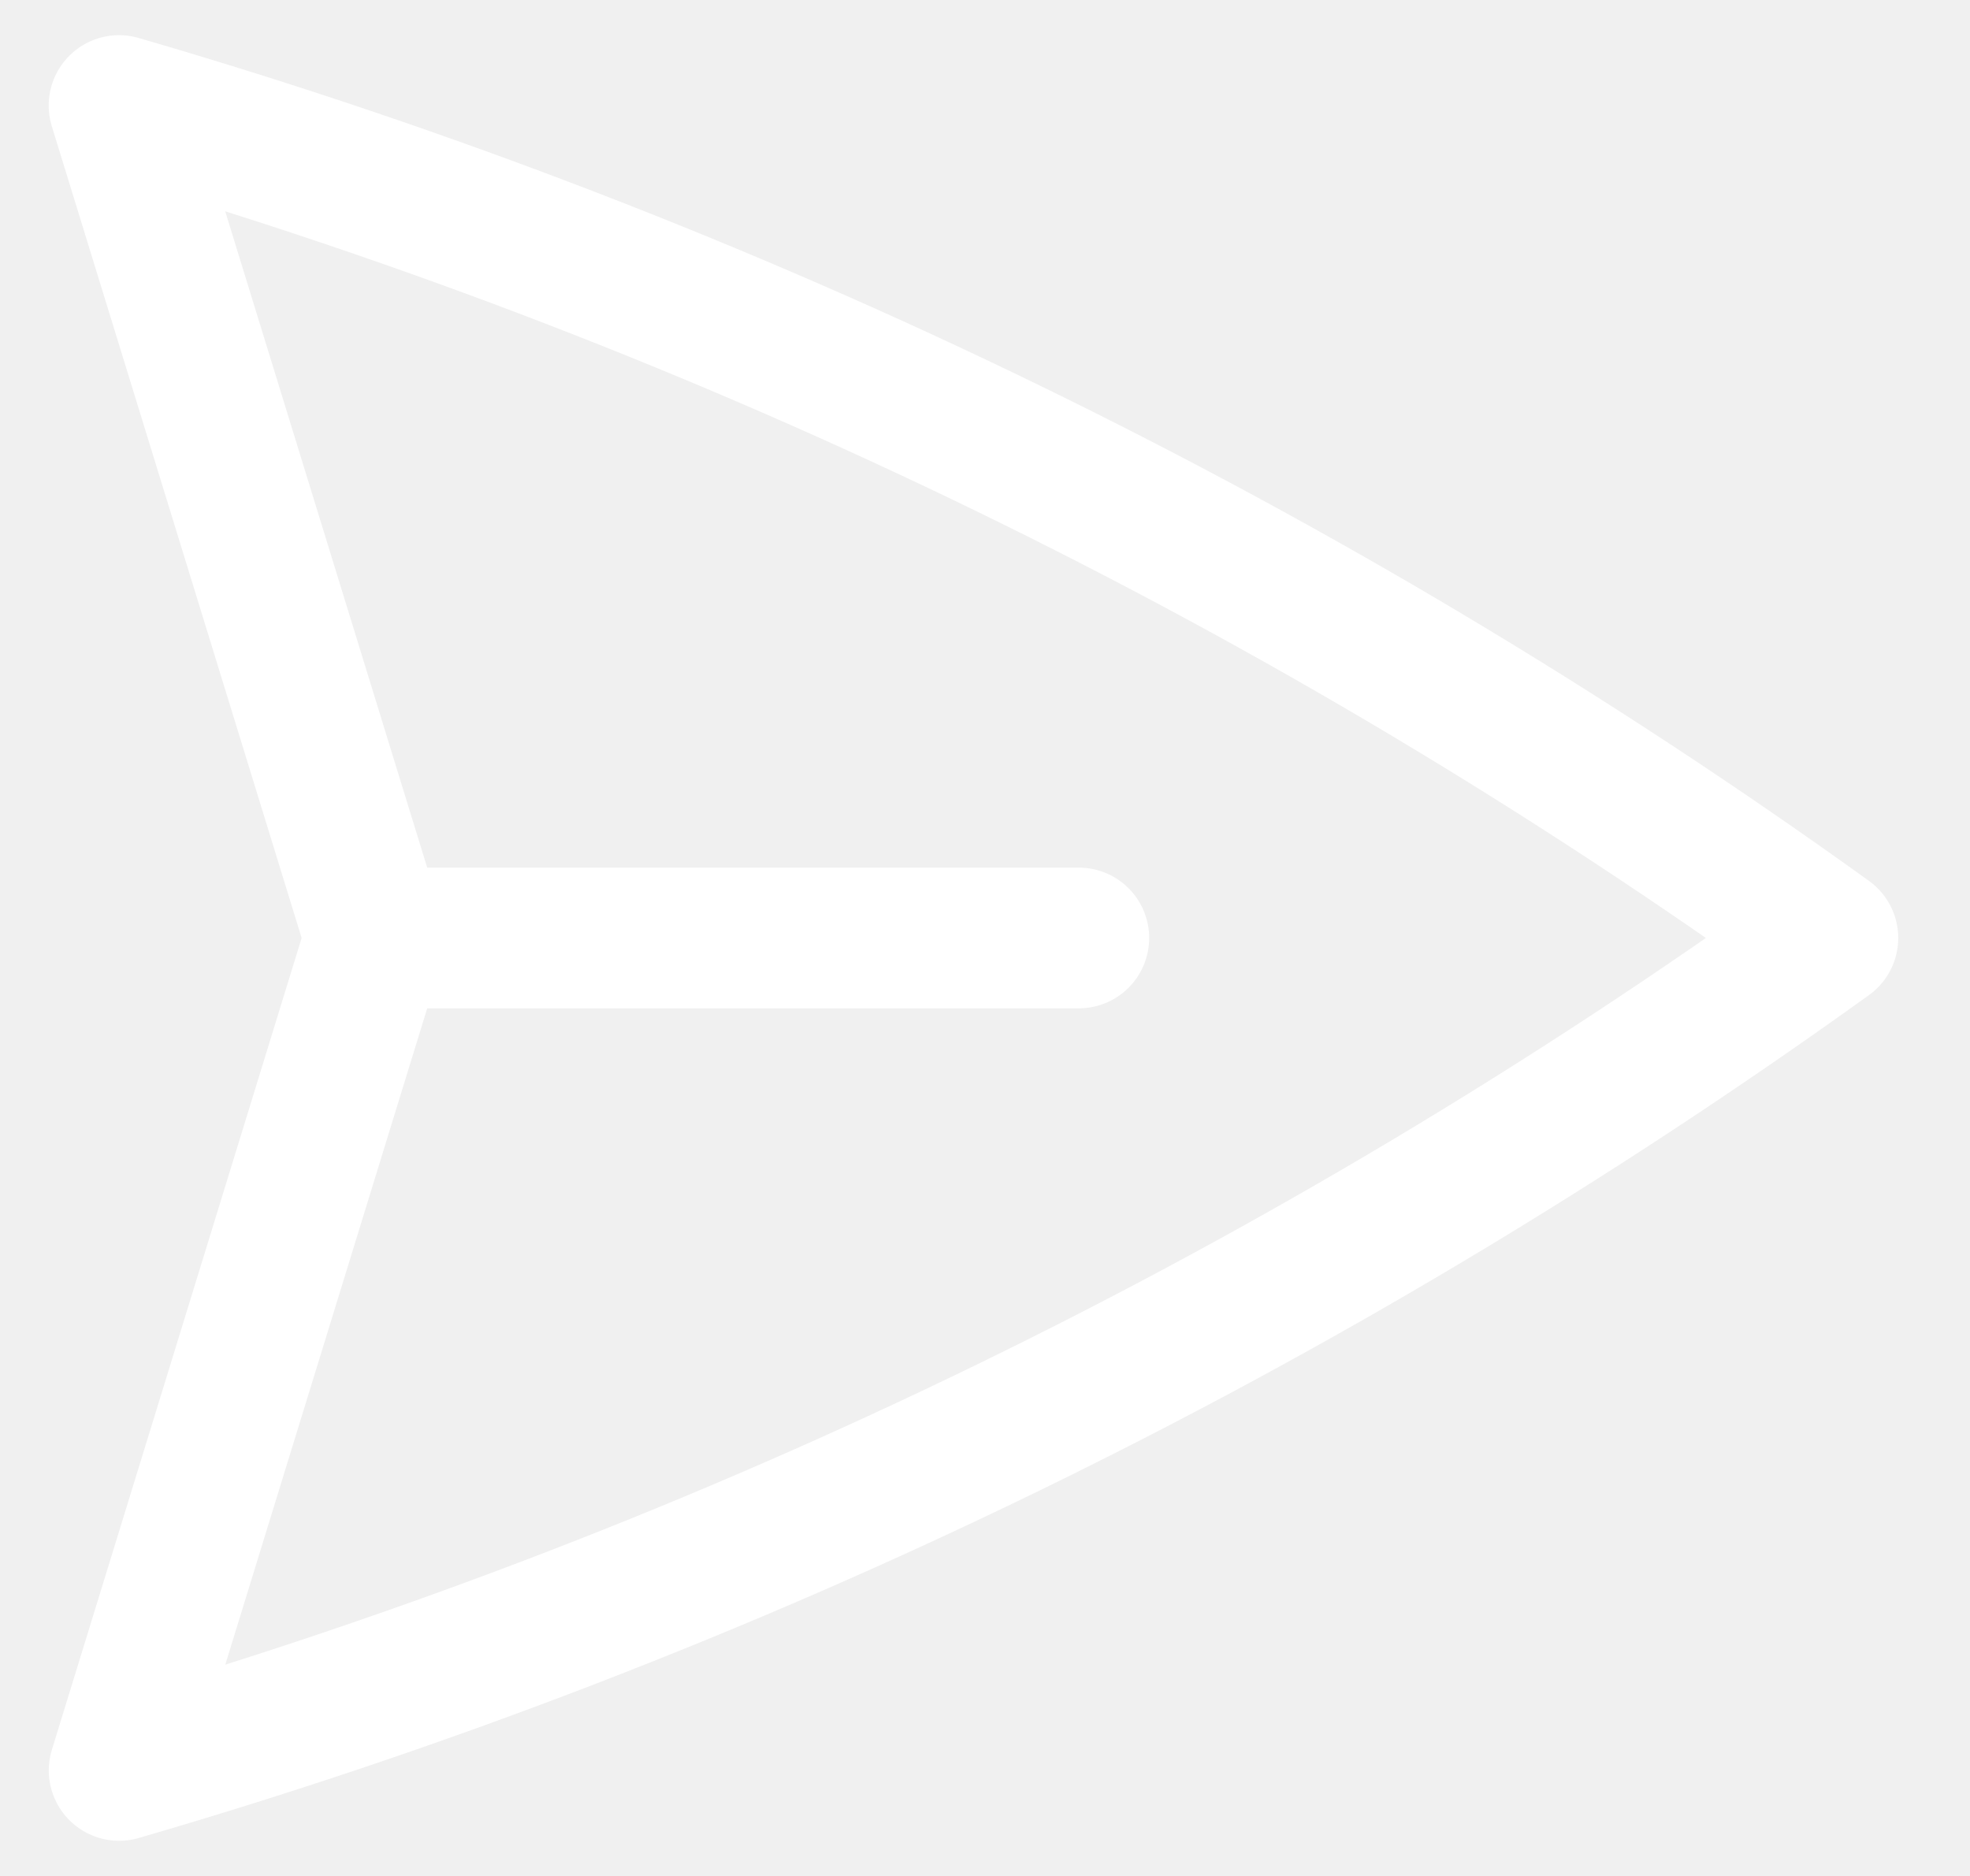
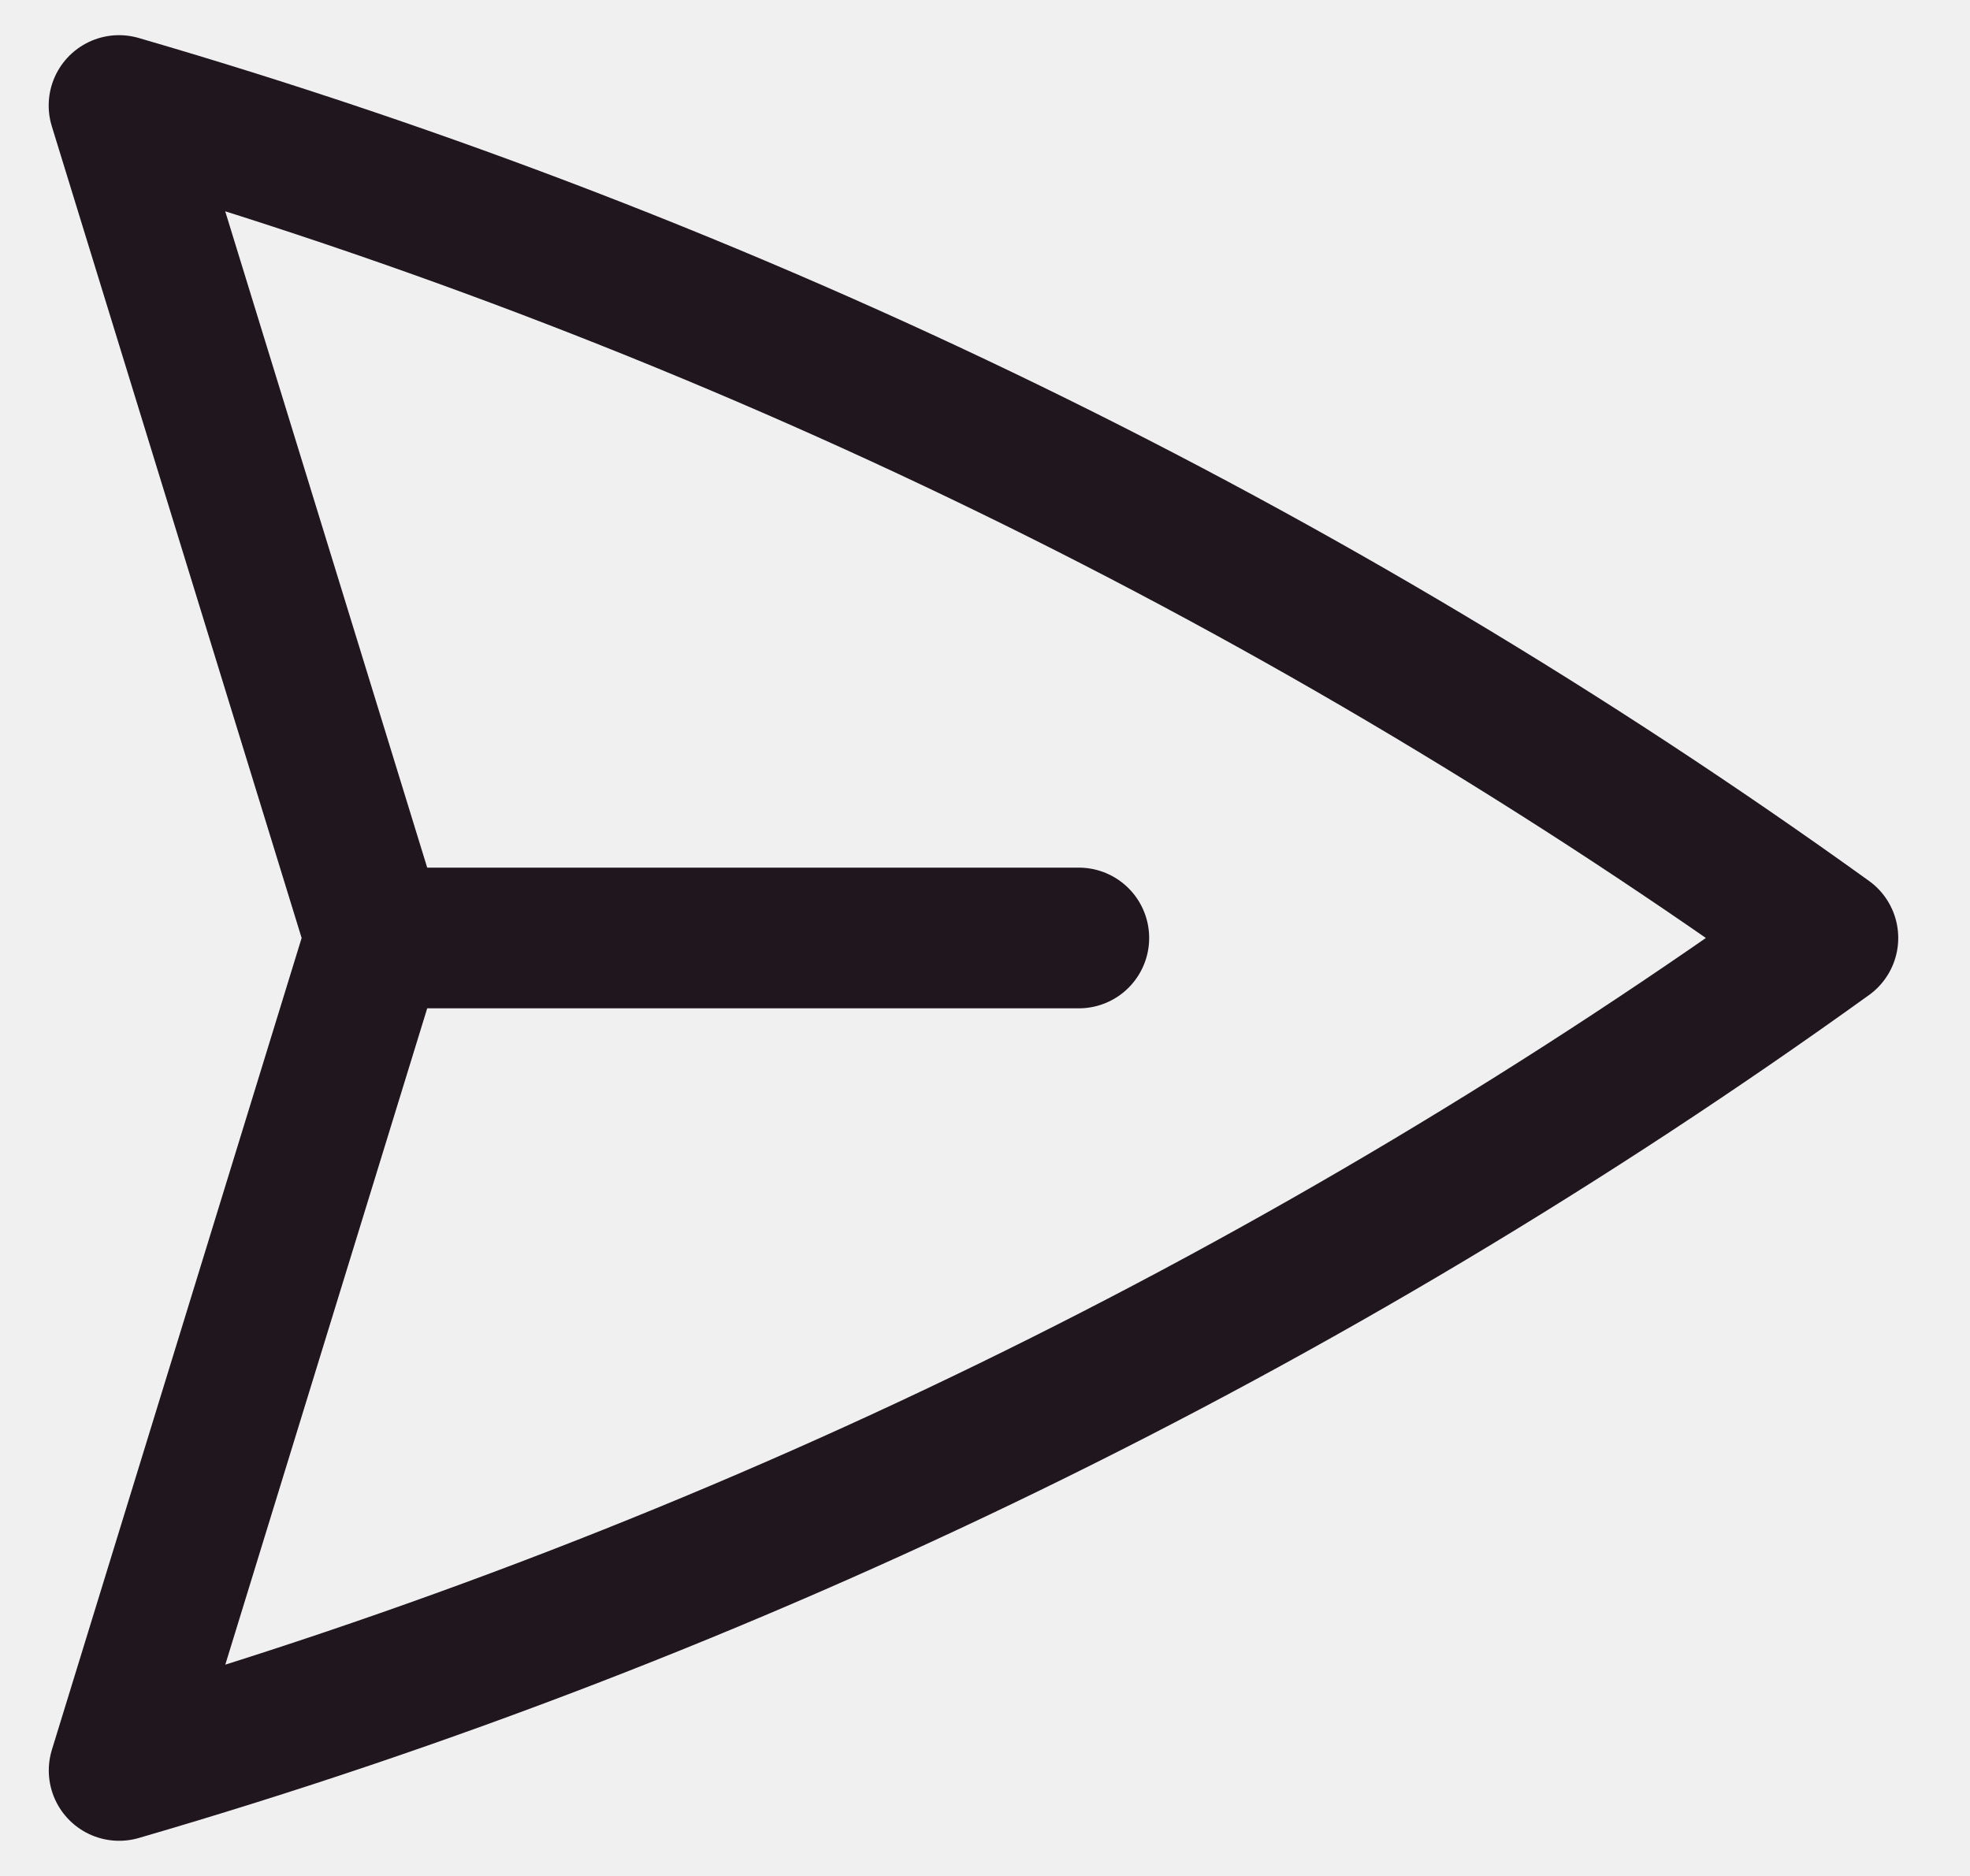
<svg xmlns="http://www.w3.org/2000/svg" width="21" height="20" viewBox="0 0 21 20" fill="none">
-   <path d="M4 10L1.269 1.125C7.802 3.025 13.962 6.026 19.485 10C13.963 13.973 7.803 16.975 1.27 18.875L4 10ZM4 10H11.5" stroke="white" stroke-width="1.5" stroke-linecap="round" stroke-linejoin="round" />
+   <path d="M4 10L1.269 1.125C7.802 3.025 13.962 6.026 19.485 10C13.963 13.973 7.803 16.975 1.27 18.875L4 10ZM4 10H11.5" stroke="#1F161E" stroke-width="1.5" stroke-linecap="round" stroke-linejoin="round" />
</svg>
